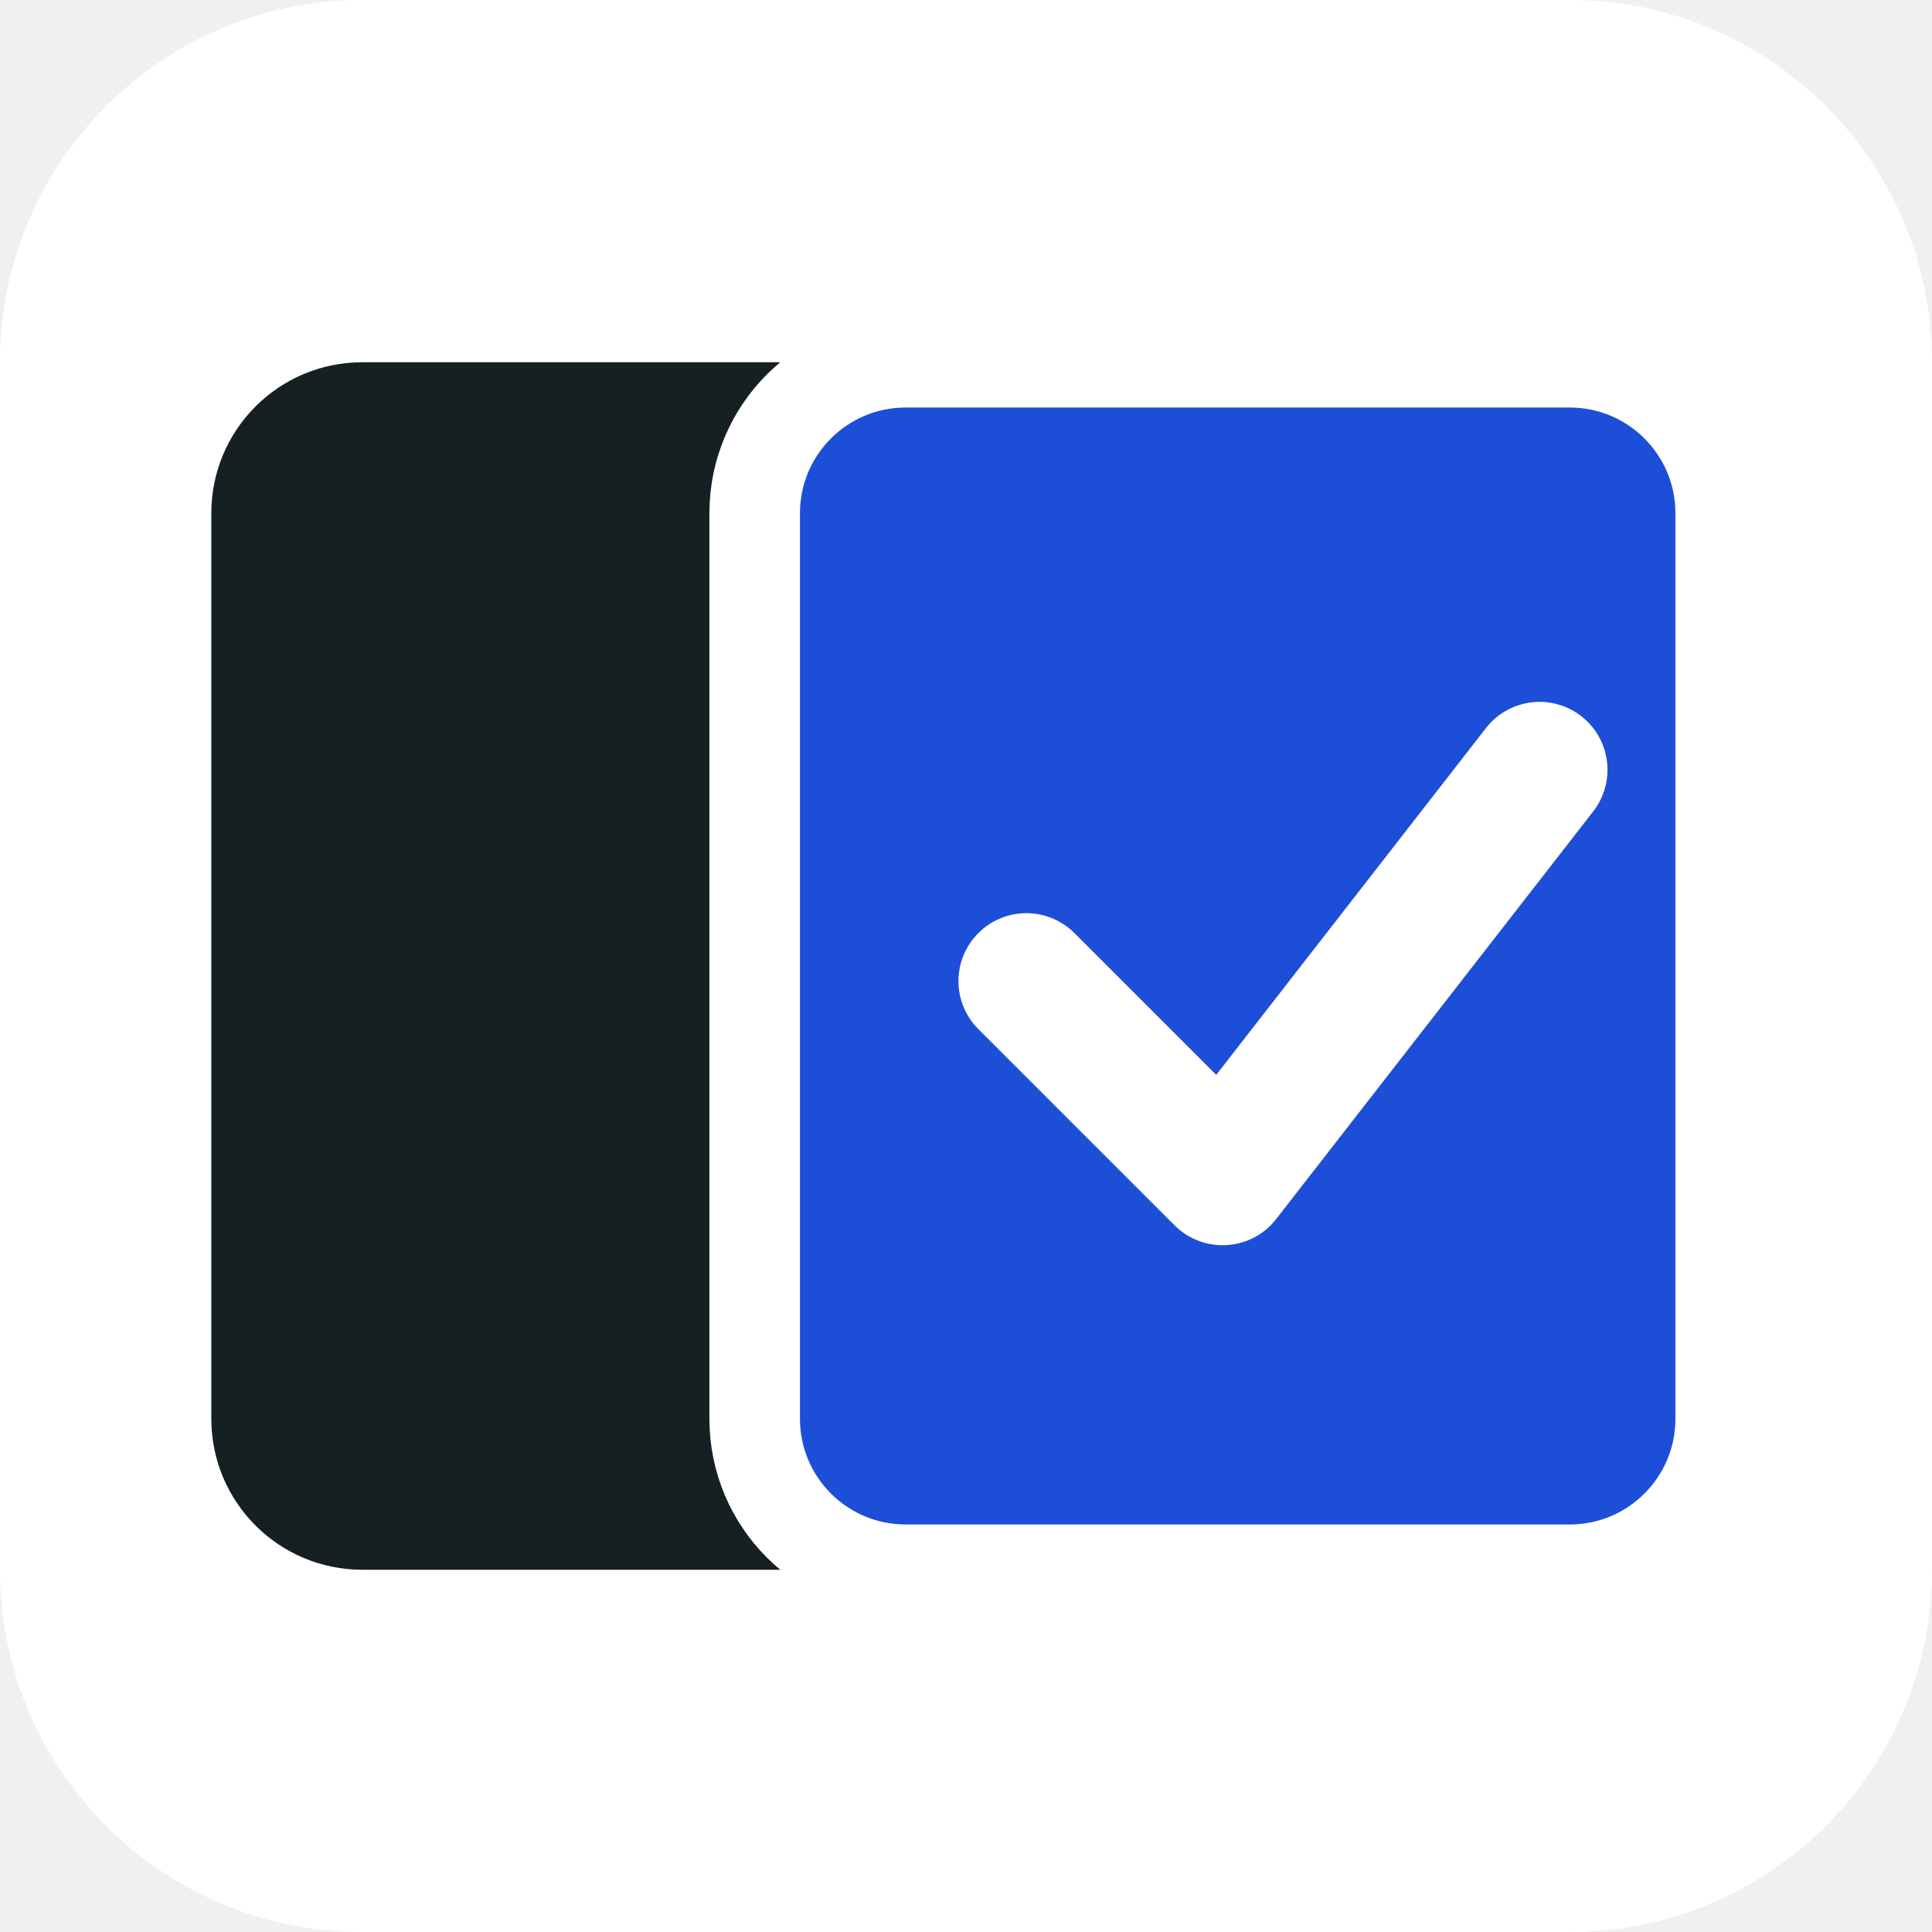
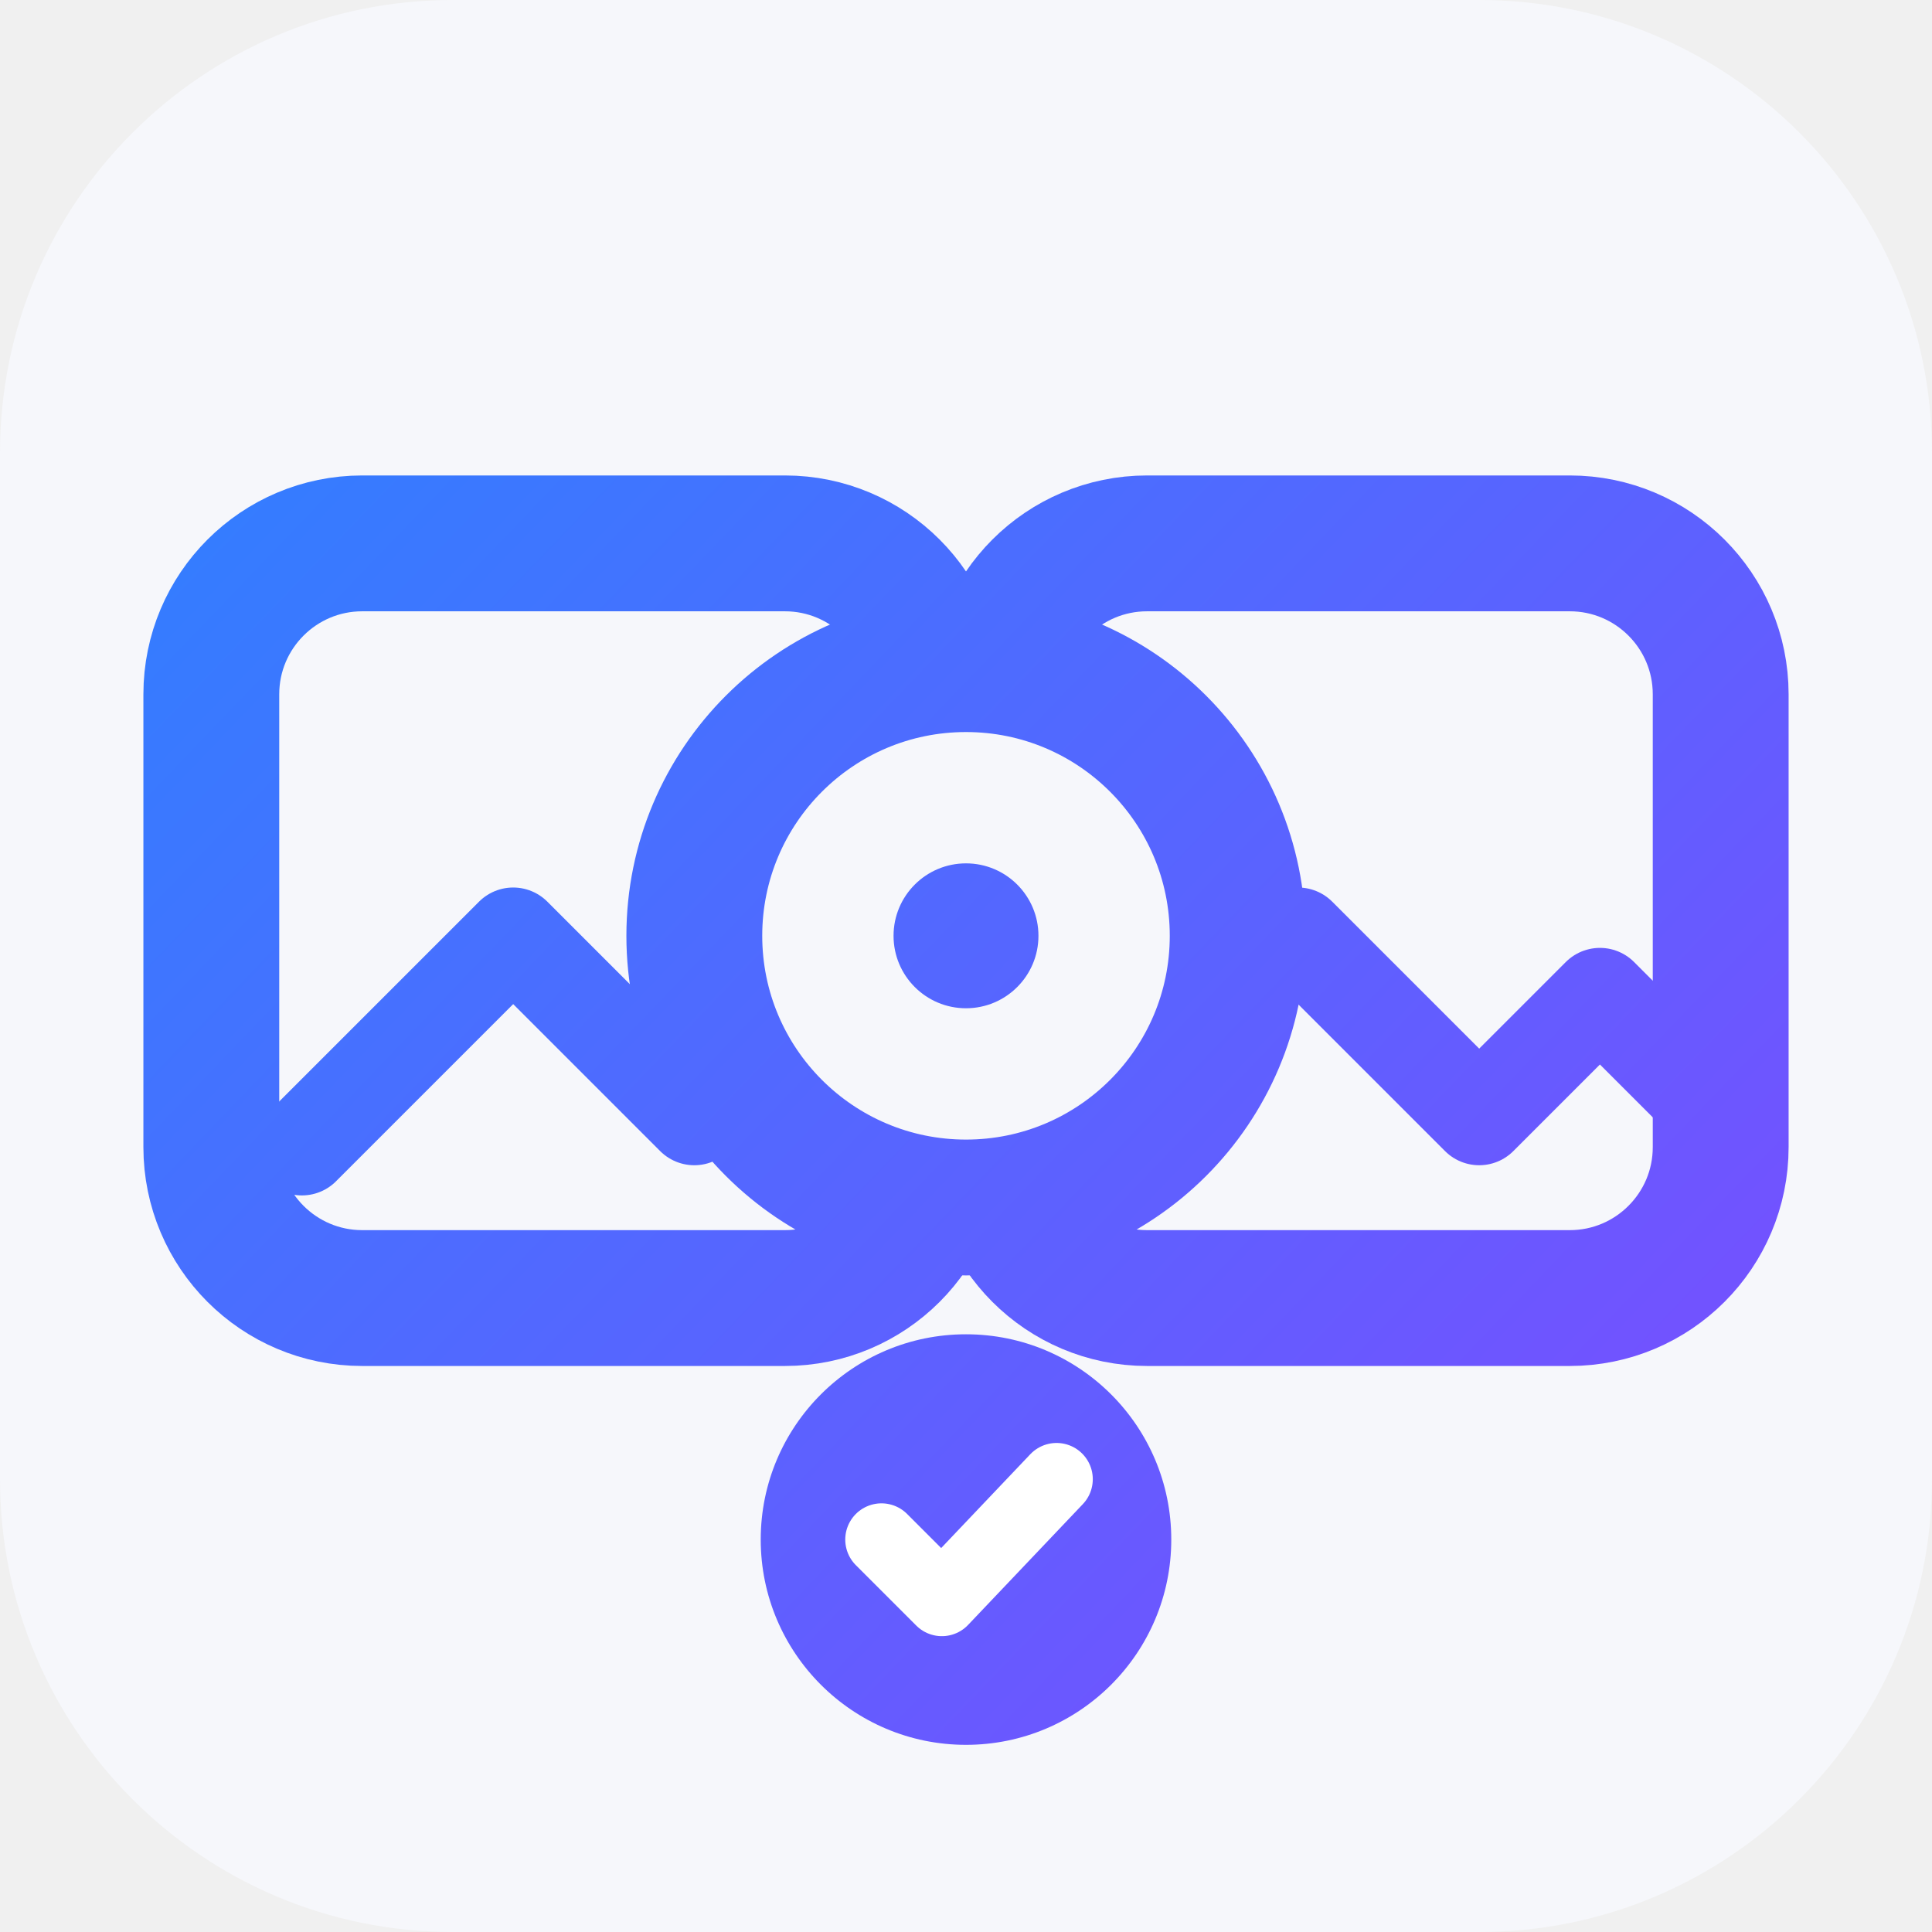
<svg xmlns="http://www.w3.org/2000/svg" viewBox="0 0 64 64">
-   <rect width="64" height="64" rx="12" fill="#ffffff" />
-   <rect x="7" y="12" width="32" height="40" rx="5" fill="#162023" />
-   <rect x="25" y="12" width="32" height="40" rx="5" fill="#1d4ed8" stroke="#ffffff" stroke-width="3" />
-   <path d="M34 32.5 40.5 39 51 25.5" fill="none" stroke="#ffffff" stroke-width="4.5" stroke-linecap="round" stroke-linejoin="round" />
+   <defs>
+     <linearGradient id="g" x1="8" y1="9" x2="56" y2="55" gradientUnits="userSpaceOnUse">
+       <stop stop-color="#2f80ff" />
+       <stop offset="1" stop-color="#7a4dff" />
+     </linearGradient>
+   </defs>
+   <rect width="64" height="64" rx="15" fill="#f6f7fb" />
+   <g fill="none" stroke="url(#g)" stroke-linecap="round" stroke-linejoin="round">
+     <rect x="7" y="18" width="24" height="25" rx="5" stroke-width="4.5" />
+     <path d="m10 38 7-7 6 6 4-4 3 3" stroke-width="3.2" />
+     <rect x="33" y="18" width="24" height="25" rx="5" stroke-width="4.5" />
+     <path d="m36 38 7-7 6 6 4-4 3 3" stroke-width="3.2" />
+     <circle cx="32" cy="31" r="9" fill="#f6f7fb" stroke-width="4.5" />
+     <circle cx="32" cy="31" r="2.4" fill="url(#g)" stroke="none" />
+     <circle cx="32" cy="51" r="6.8" fill="url(#g)" stroke="none" />
+     <path d="m29.2 51 2 2 3.8-4" stroke="#fff" stroke-width="2.4" />
+   </g>
</svg>
